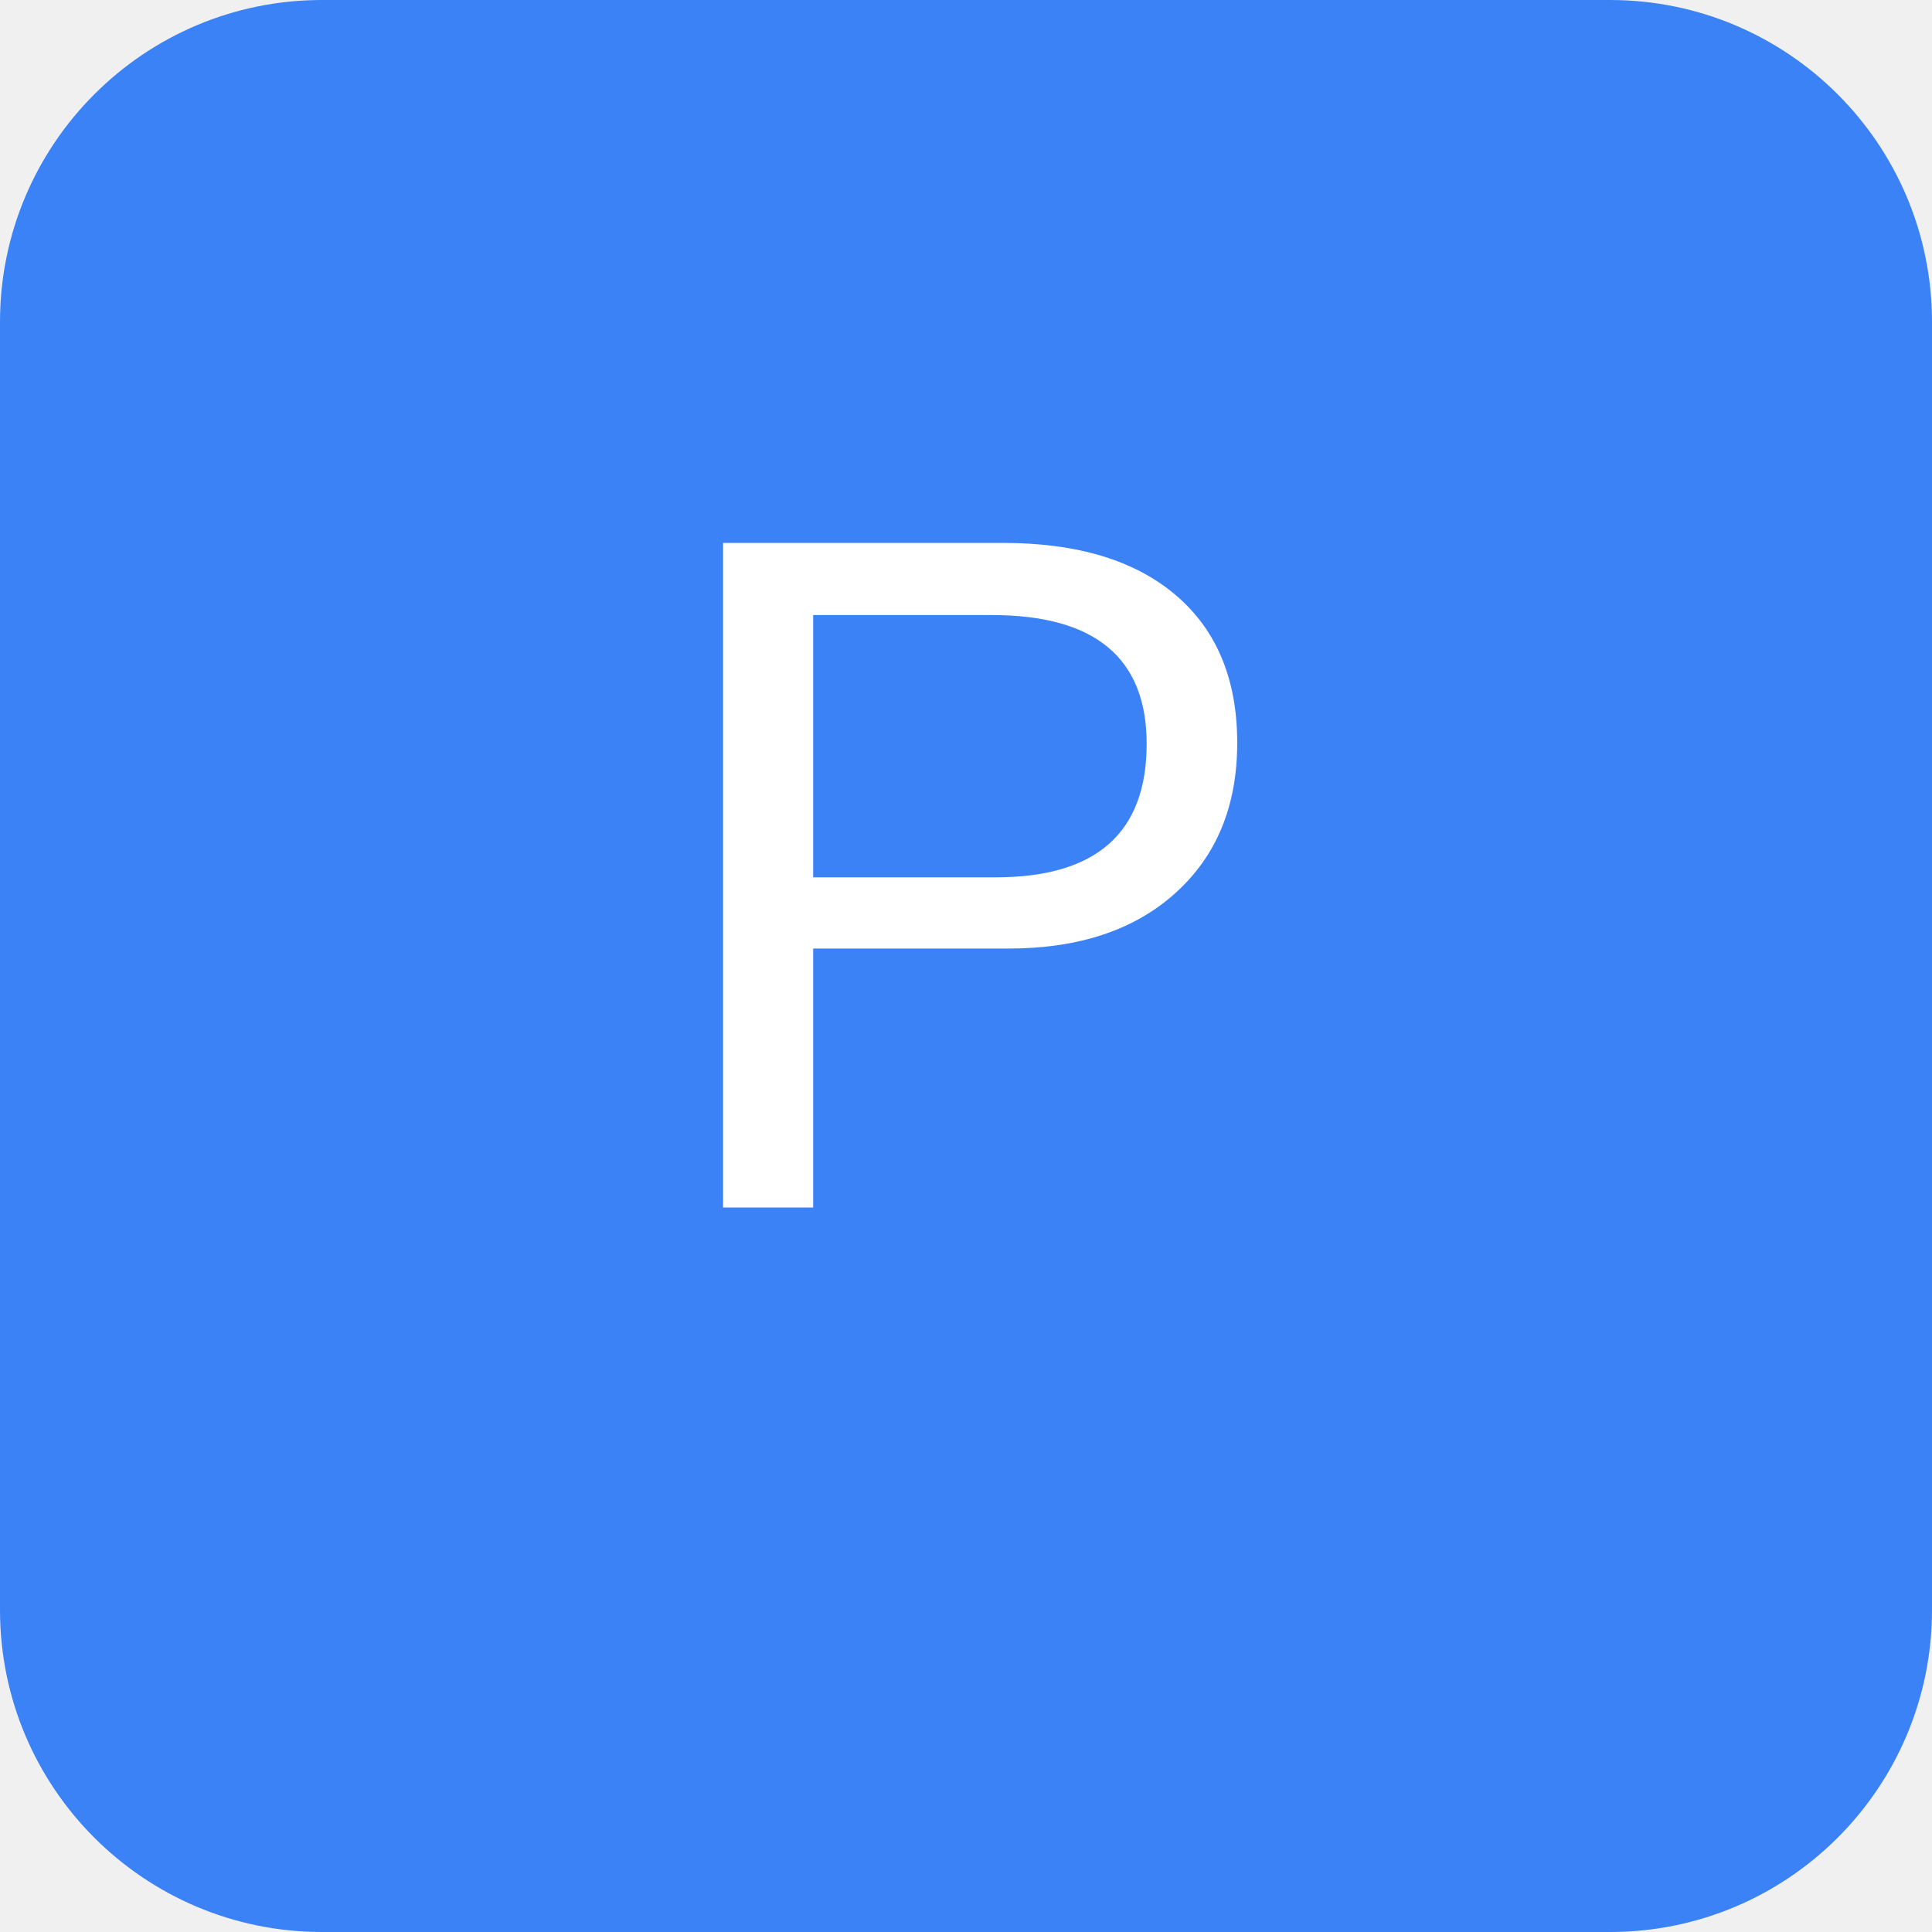
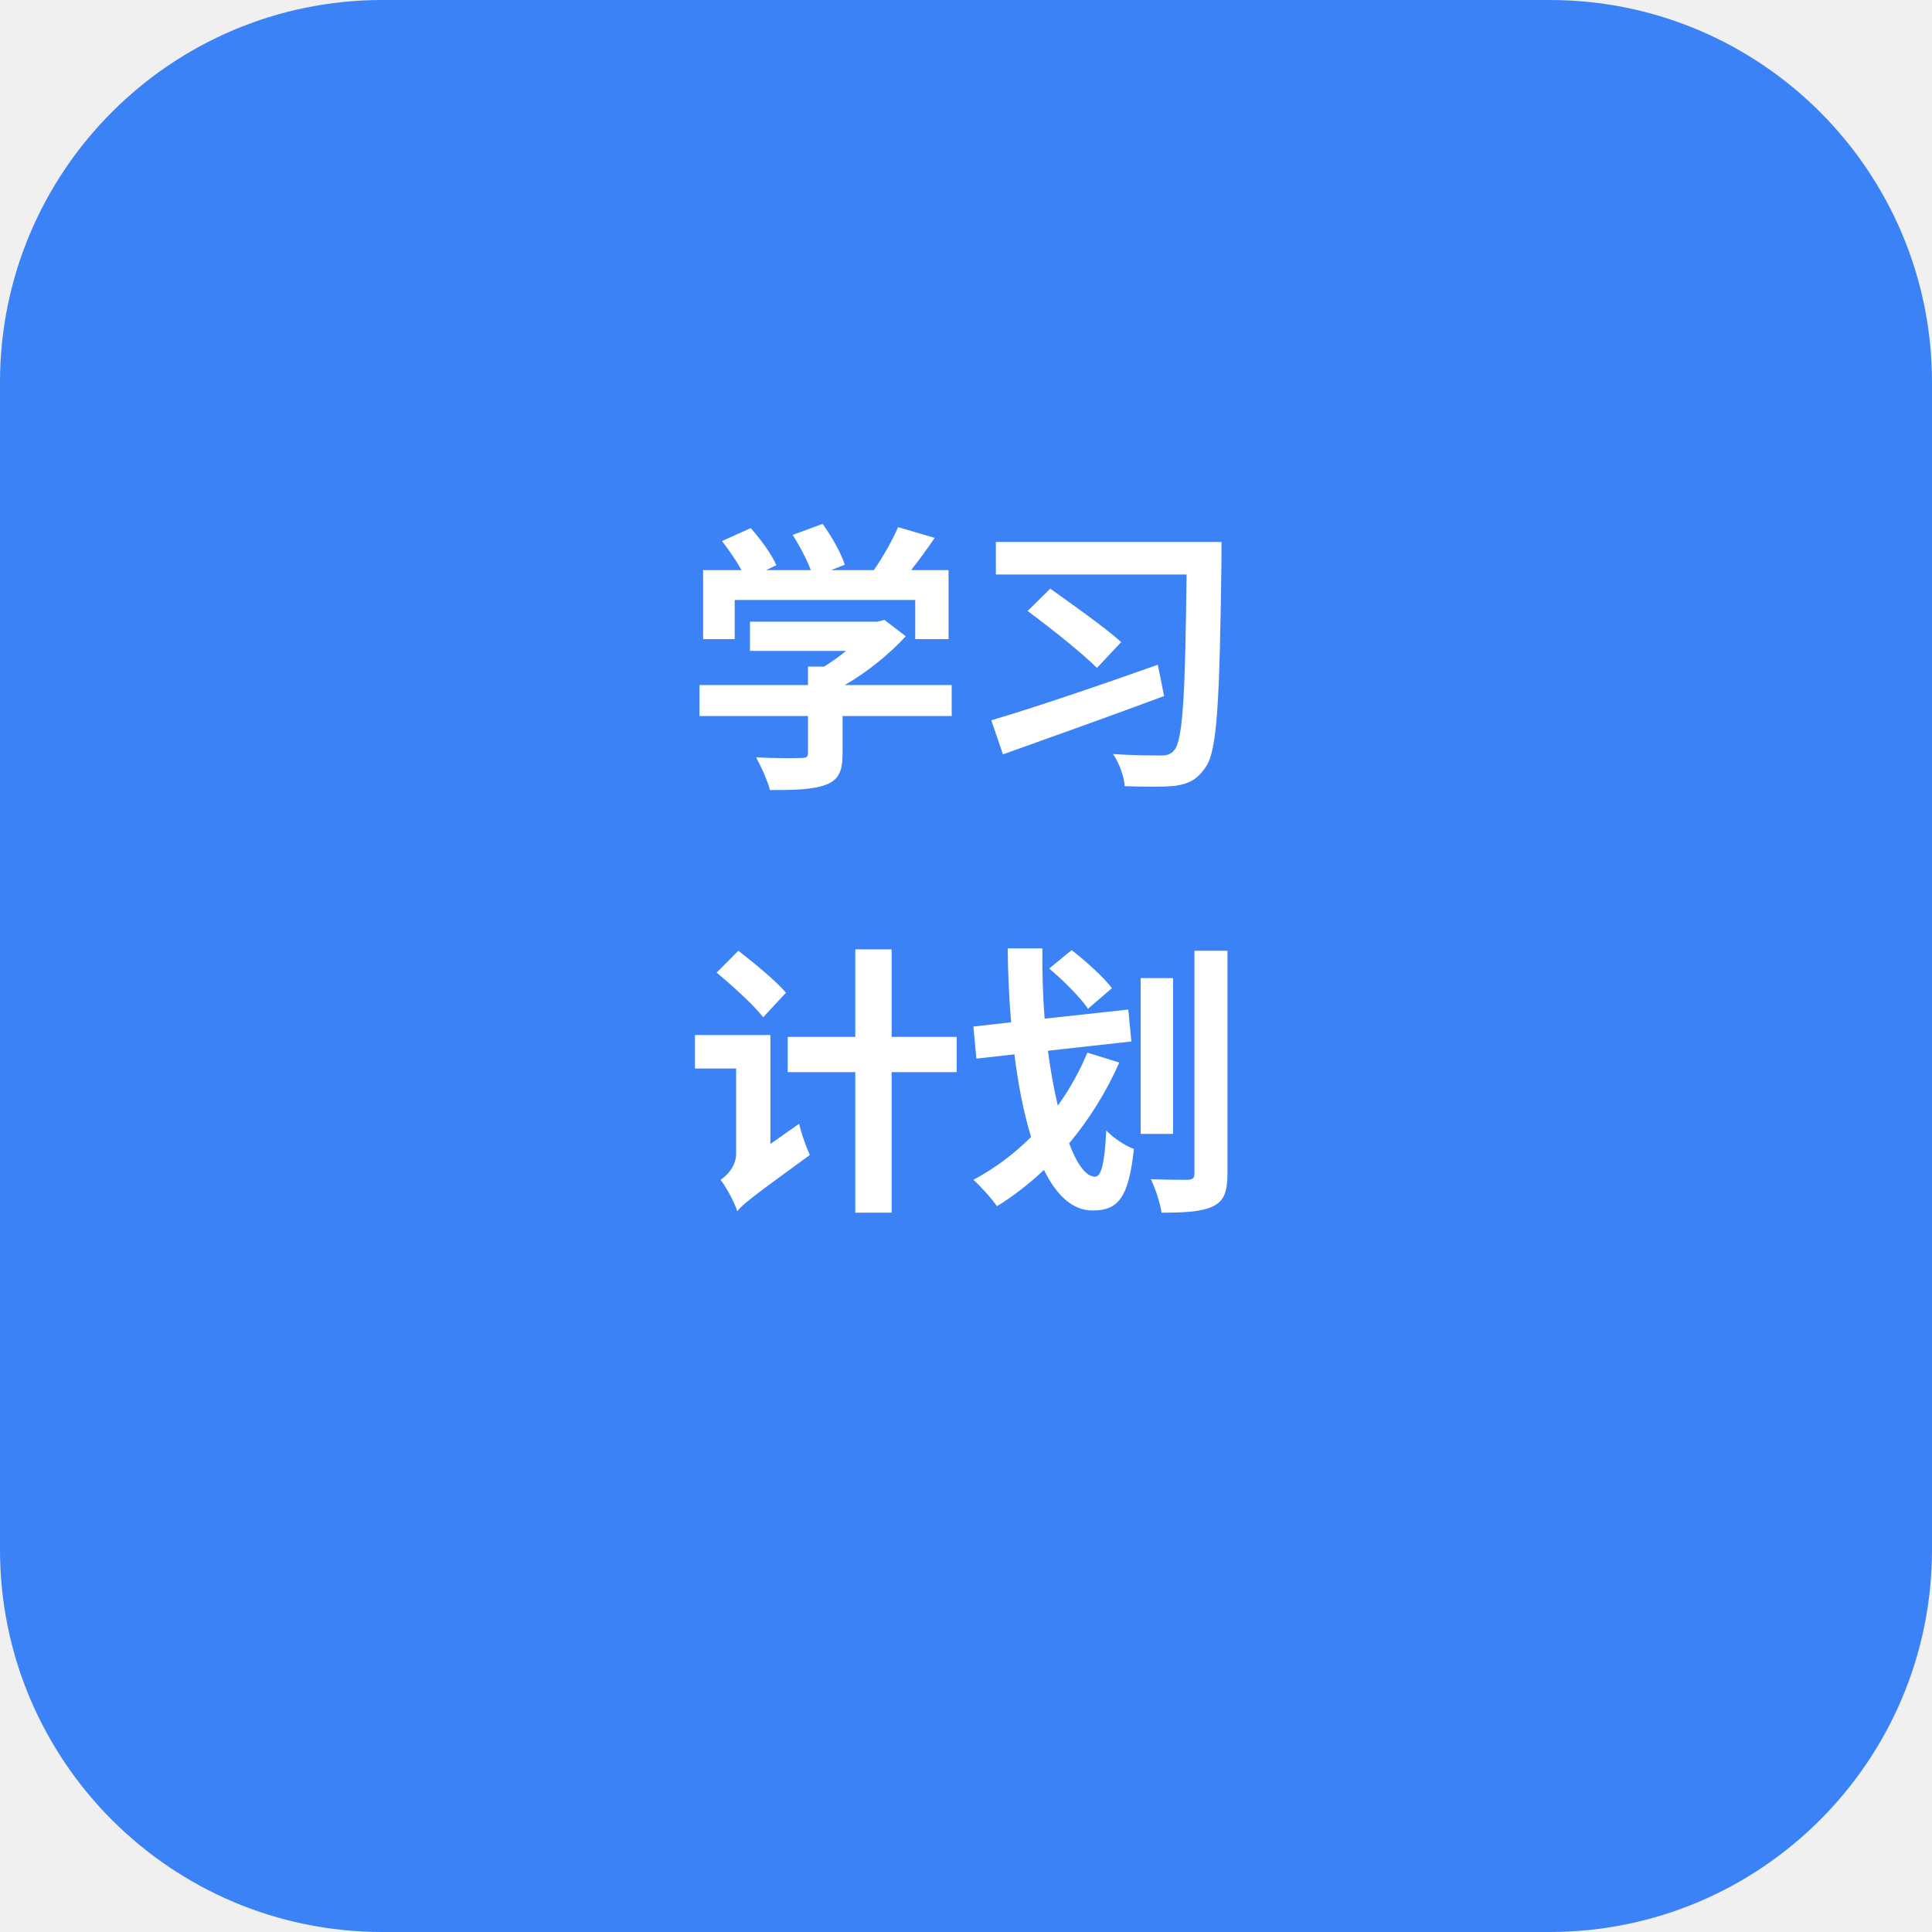
<svg xmlns="http://www.w3.org/2000/svg" width="192" height="192" viewBox="0 0 192 192">
-   <rect width="192" height="192" rx="32" fill="#3b82f6" />
-   <text x="96" y="120" font-family="Arial" font-size="96" fill="white" text-anchor="middle">P</text>
+   <rect width="192" height="192" rx="38" fill="#3b82f6" />
+   <text x="96" y="76" font-family="Arial,sans-serif" font-size="28" font-weight="bold" fill="white" text-anchor="middle">学习</text>
+   <text x="96" y="118" font-family="Arial,sans-serif" font-size="28" font-weight="bold" fill="white" text-anchor="middle">计划</text>
</svg>
